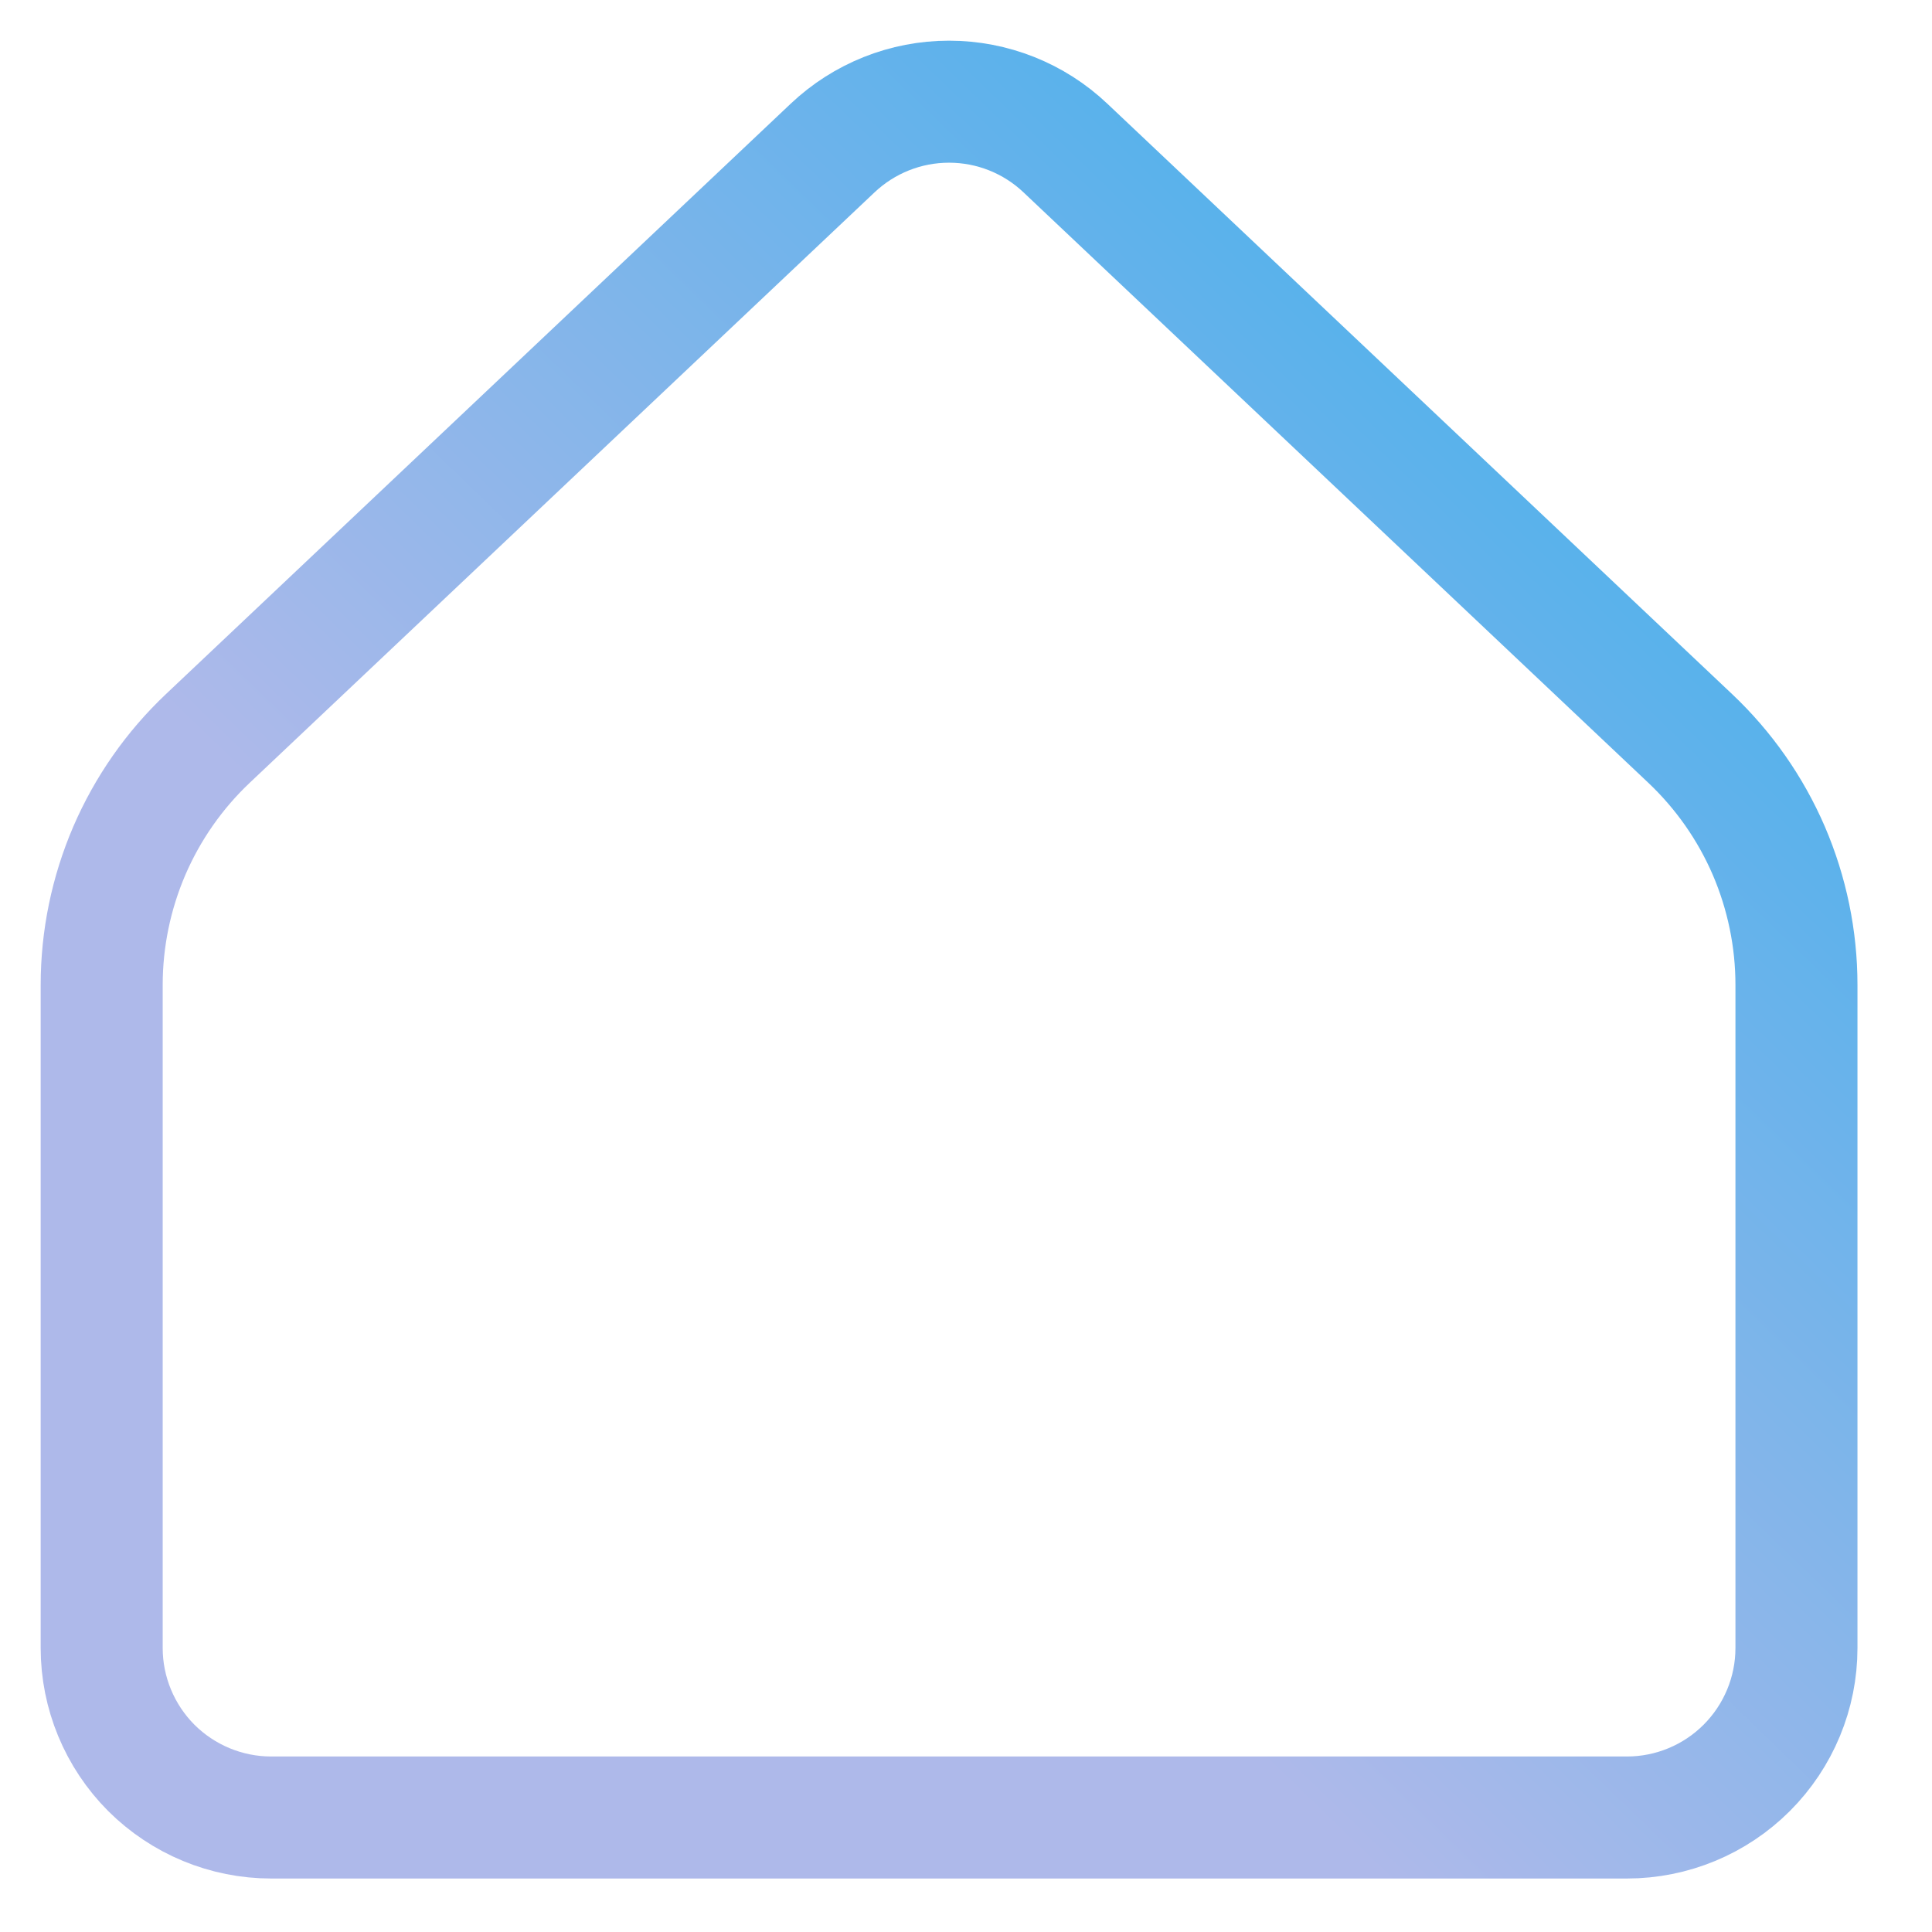
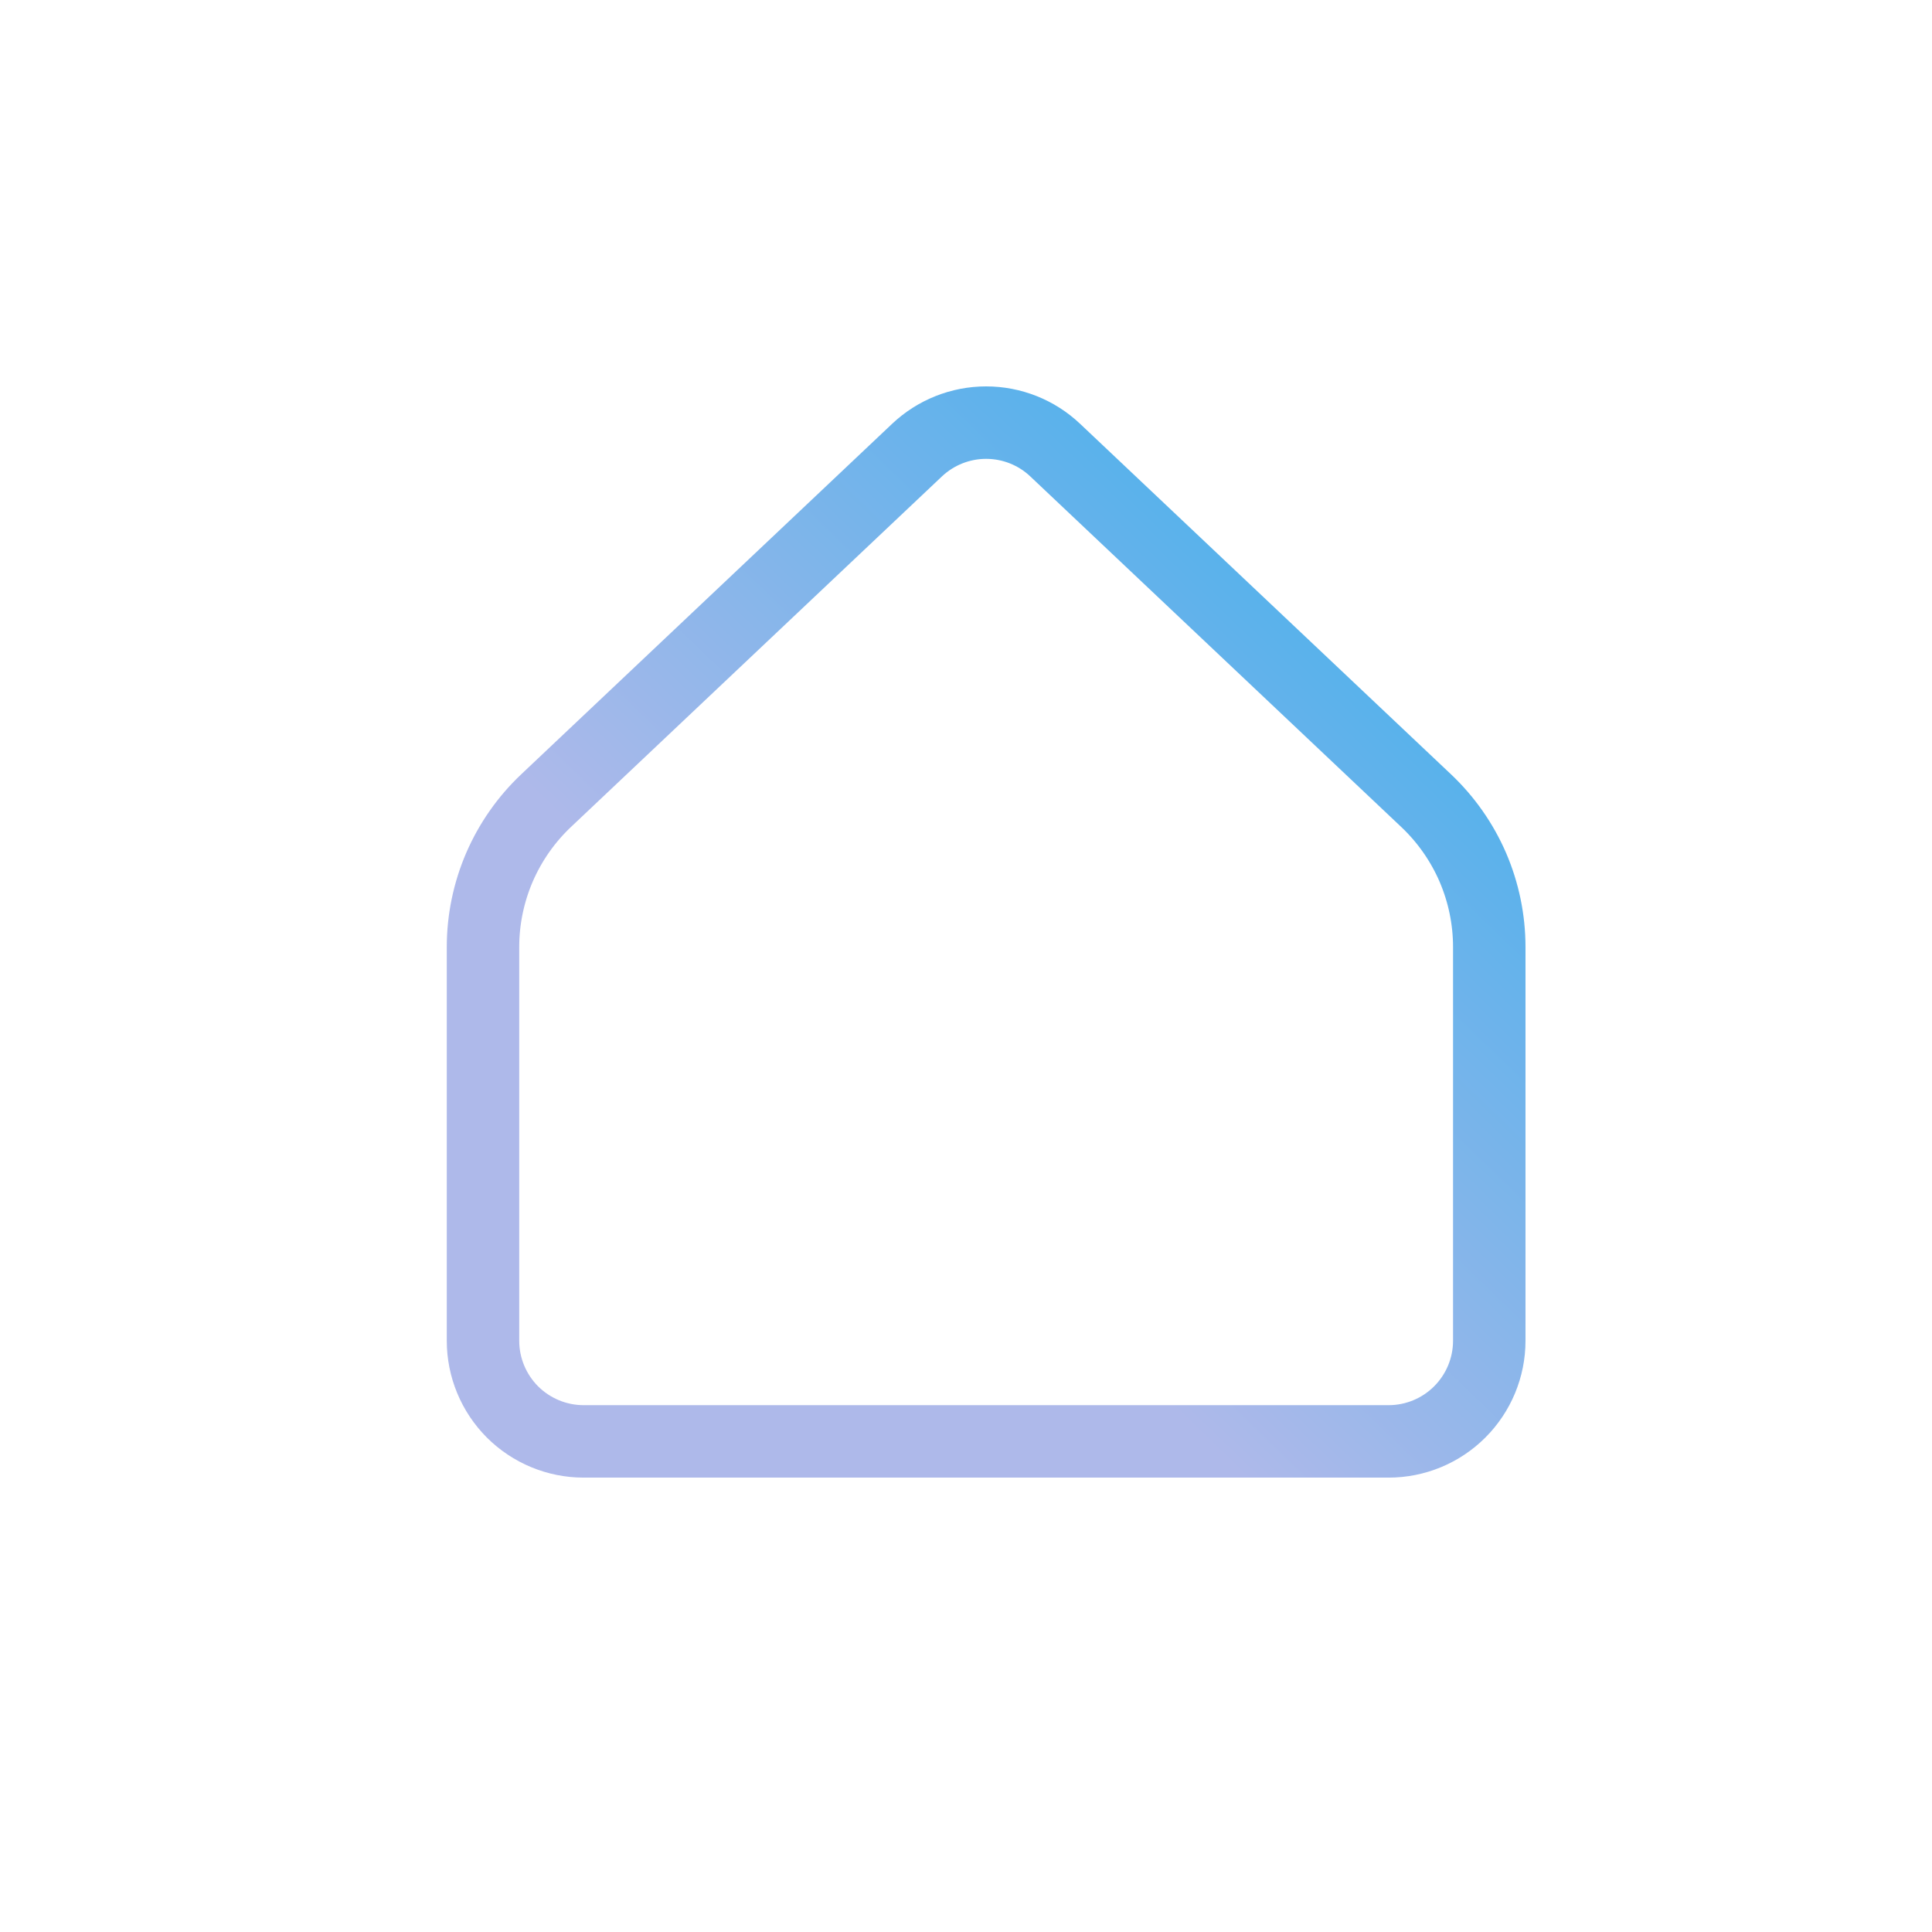
- <svg xmlns="http://www.w3.org/2000/svg" width="19" height="19" viewBox="0 0 19 19" fill="none">
-   <path d="M17.667 16.207V9.686C17.667 9.232 17.574 8.783 17.395 8.366C17.215 7.949 16.952 7.574 16.622 7.262L10.478 1.456C10.169 1.163 9.759 1 9.333 1C8.907 1 8.498 1.163 8.188 1.456L2.044 7.262C1.714 7.574 1.452 7.949 1.272 8.366C1.093 8.783 1 9.232 1 9.686V16.207C1 16.649 1.176 17.073 1.488 17.386C1.801 17.698 2.225 17.874 2.667 17.874H16C16.442 17.874 16.866 17.698 17.178 17.386C17.491 17.073 17.667 16.649 17.667 16.207Z" stroke="url(#paint0_linear_2956_8617)" stroke-width="1.2" stroke-linecap="round" stroke-linejoin="round" />
+ <svg xmlns="http://www.w3.org/2000/svg" width="32" height="32" viewBox="0 0 32 32" fill="none">
+   <path d="M24.667 22.207V15.686C24.667 15.232 24.574 14.783 24.395 14.366C24.215 13.95 23.952 13.574 23.622 13.262L17.478 7.456C17.169 7.163 16.759 7 16.333 7C15.908 7 15.498 7.163 15.188 7.456L9.044 13.262C8.714 13.574 8.452 13.95 8.272 14.366C8.093 14.783 8 15.232 8 15.686V22.207C8 22.649 8.176 23.073 8.488 23.386C8.801 23.698 9.225 23.874 9.667 23.874H23C23.442 23.874 23.866 23.698 24.178 23.386C24.491 23.073 24.667 22.649 24.667 22.207Z" stroke="url(#paint0_linear_3410_9075)" stroke-width="1.2" stroke-linecap="round" stroke-linejoin="round" />
  <defs>
-     <linearGradient id="paint0_linear_2956_8617" x1="16.315" y1="1" x2="6.279" y2="11.403" gradientUnits="userSpaceOnUse">
+     <linearGradient id="paint0_linear_3410_9075" x1="23.315" y1="7" x2="13.279" y2="17.403" gradientUnits="userSpaceOnUse">
      <stop stop-color="#3CAFEB" />
      <stop offset="1" stop-color="#AEB9EA" />
    </linearGradient>
  </defs>
</svg>
